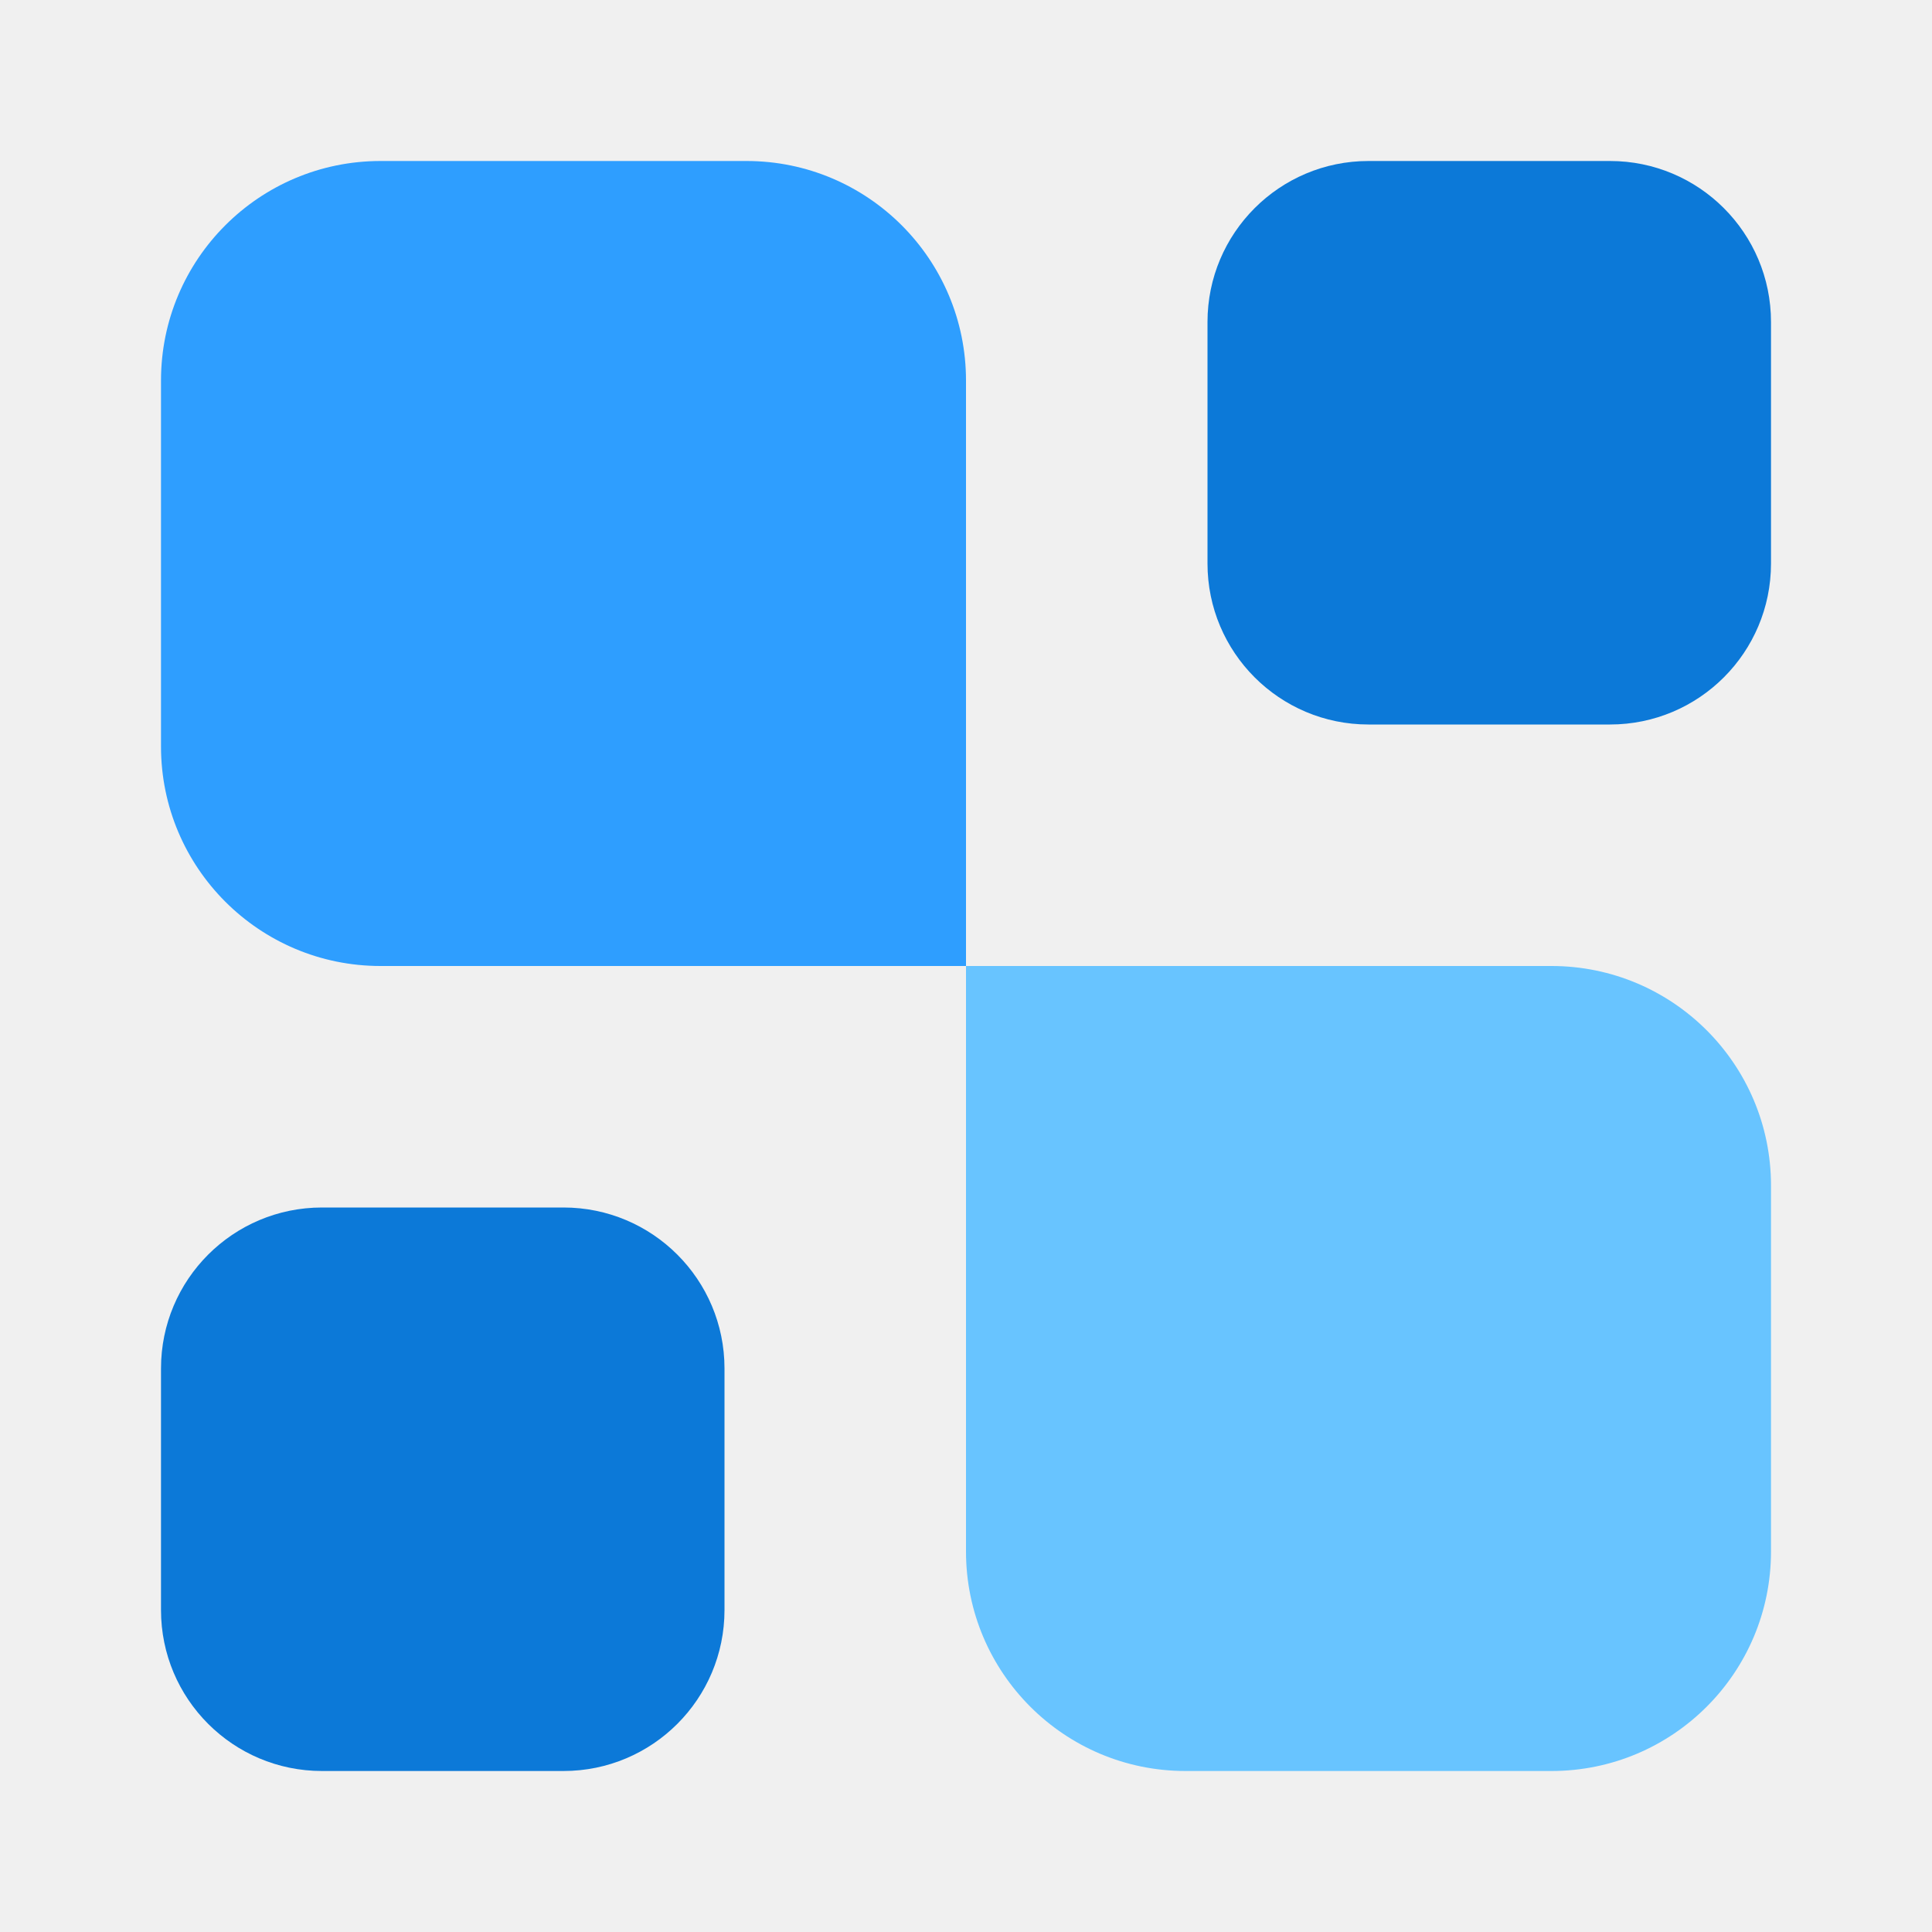
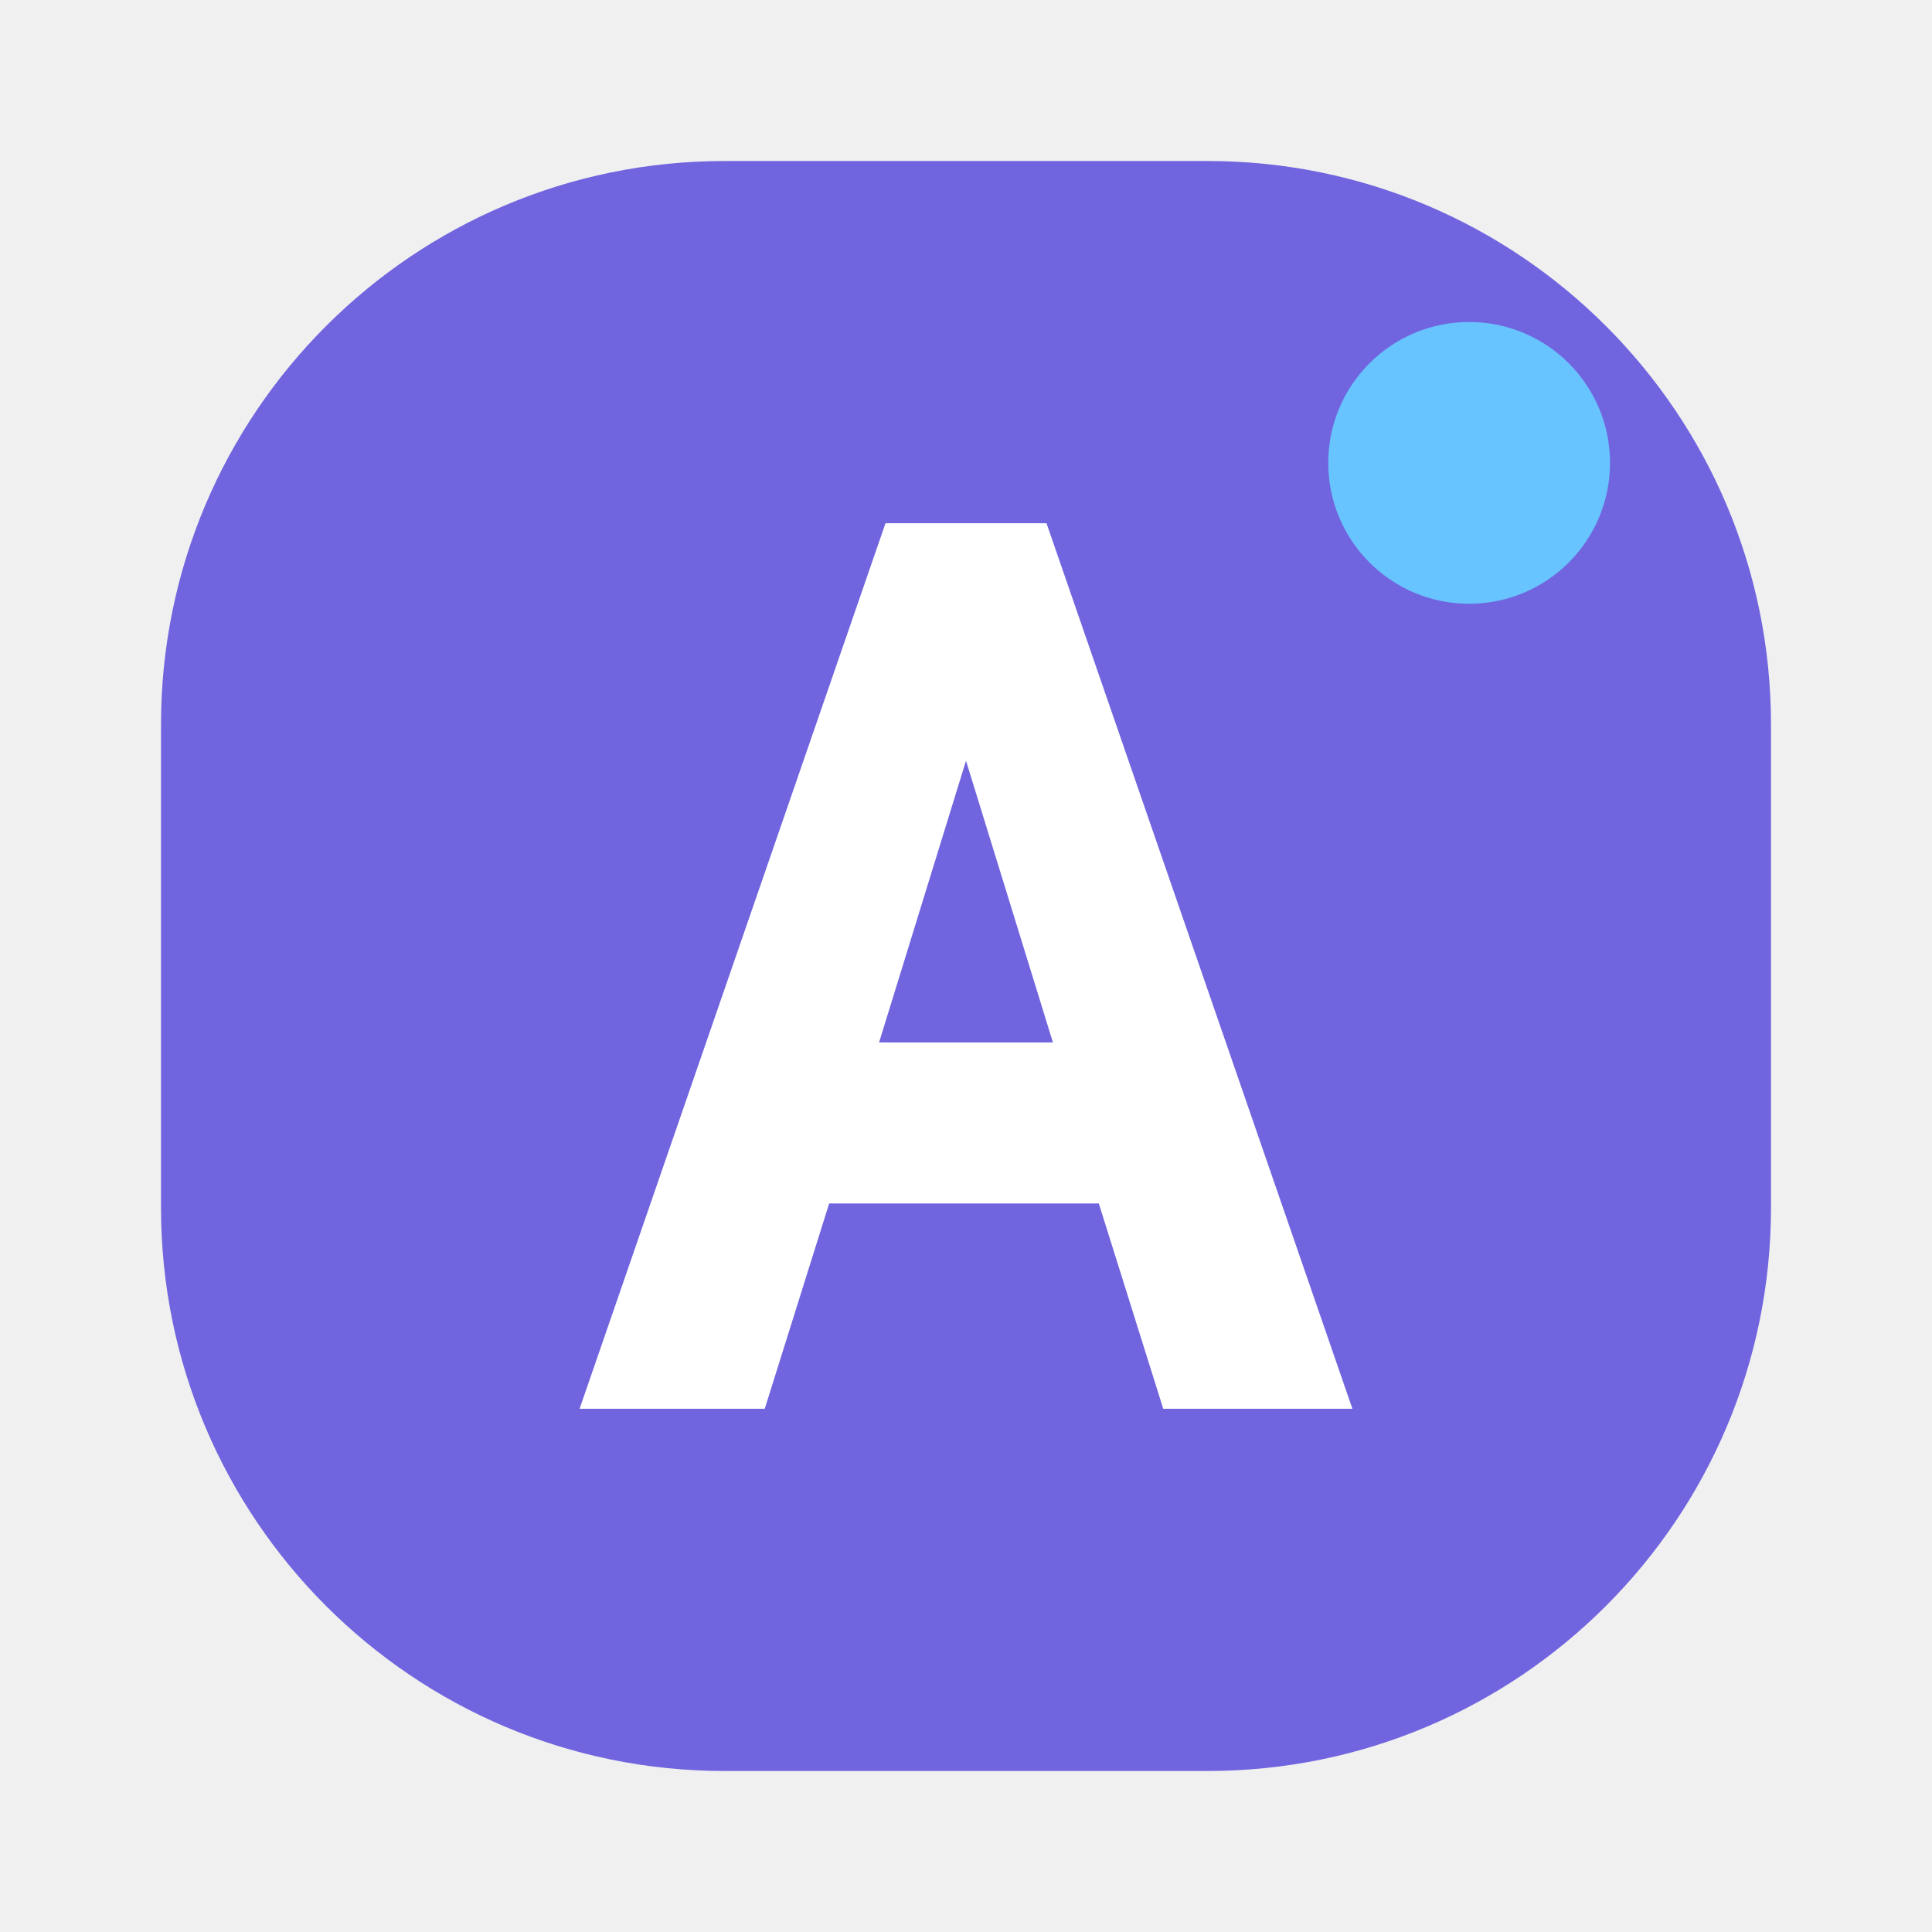
<svg xmlns="http://www.w3.org/2000/svg" width="24" height="24" viewBox="0 0 24 24" fill="none">
-   <path d="M22 19.273C22 20.779 20.779 22 19.273 22H14.727C13.221 22 12 20.779 12 19.273V12H19.273C20.779 12 22 13.221 22 14.727V19.273Z" fill="#68C4FF" />
-   <path d="M20 2C21.105 2 22 2.895 22 4V7C22 8.105 21.105 9 20 9H17C15.895 9 15 8.105 15 7V4C15 2.895 15.895 2 17 2H20Z" fill="#0C79D8" />
-   <path d="M7 15C8.105 15 9 15.895 9 17V20C9 21.105 8.105 22 7 22H4C2.895 22 2 21.105 2 20V17C2 15.895 2.895 15 4 15H7Z" fill="#0C79D8" />
-   <path d="M12 12H4.727C3.221 12 2 10.779 2 9.273V4.727C2 3.221 3.221 2 4.727 2H9.273C10.779 2 12 3.221 12 4.727V12Z" fill="#2E9EFF" />
+   <rect x="2" y="2" width="20" height="20" rx="7" fill="#7165DF" />
+   <path d="M7.2 17.5 11 6.5h2l3.8 11h-2.35l-.8-2.55H10.3l-.8 2.55H7.2Zm3.72-4.55h2.16L12 9.45l-1.08 3.5Z" fill="white" />
+   <circle cx="18.25" cy="5.75" r="1.75" fill="#68C4FF" />
</svg>
